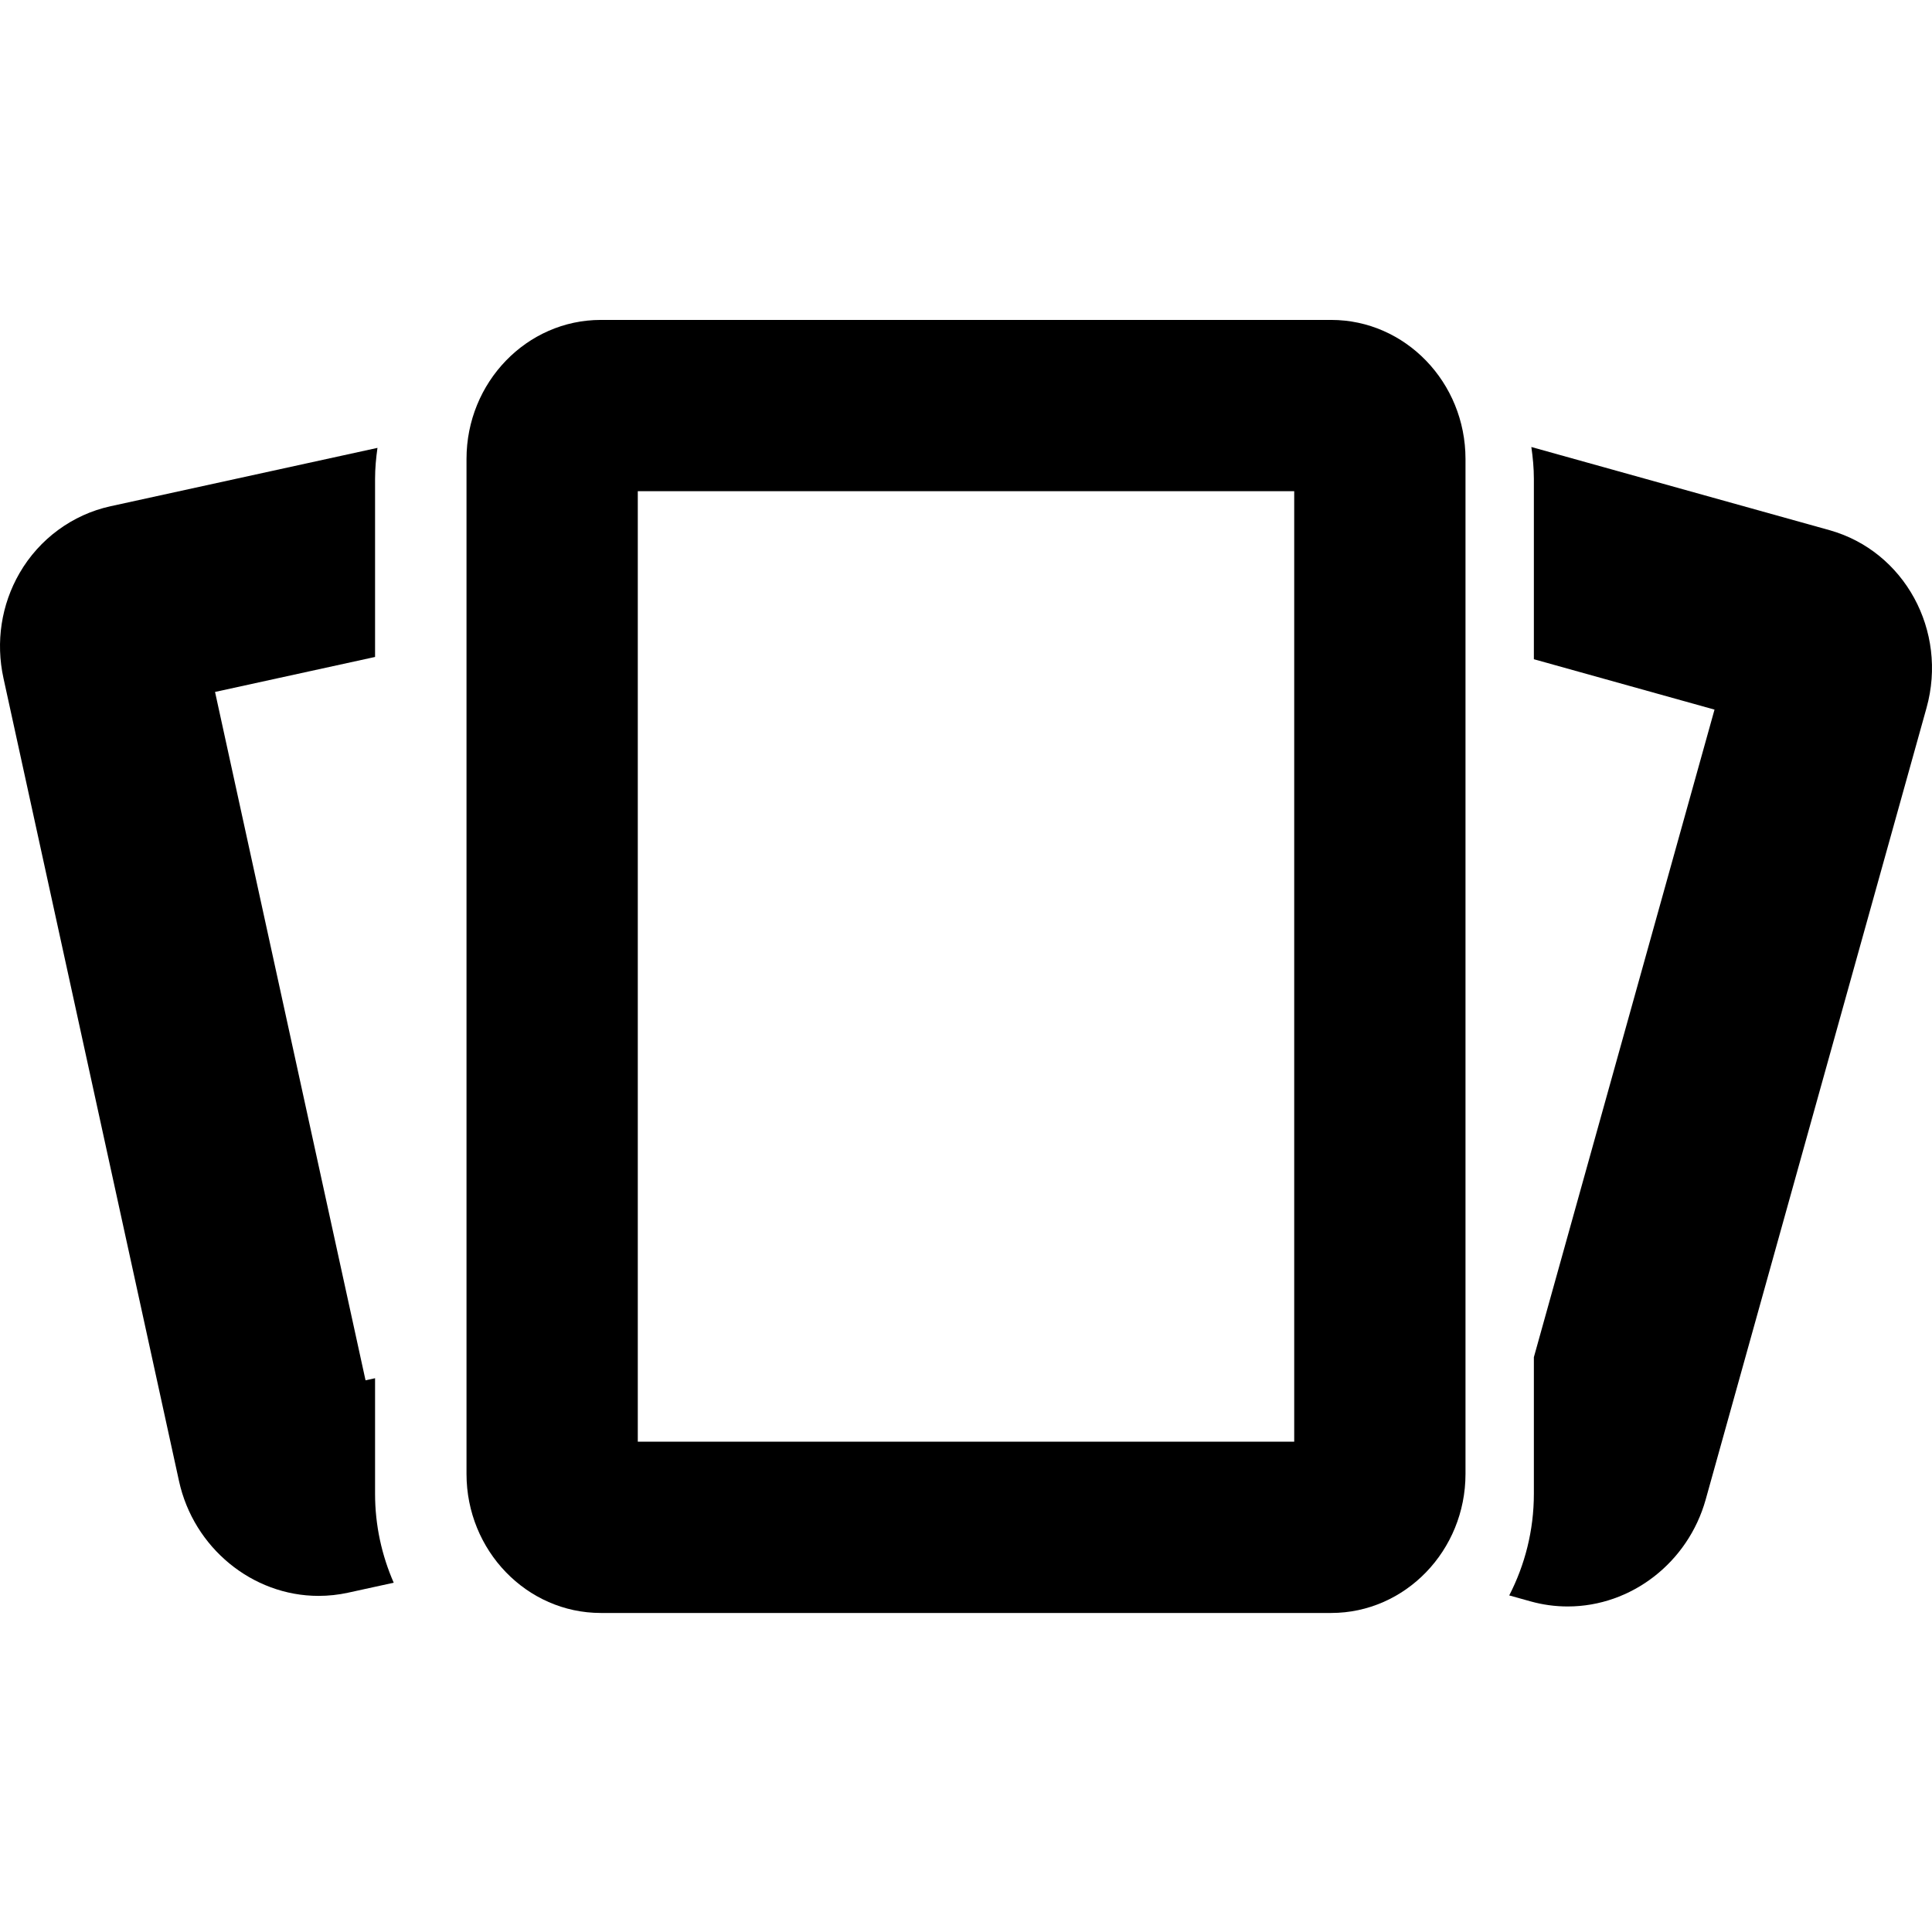
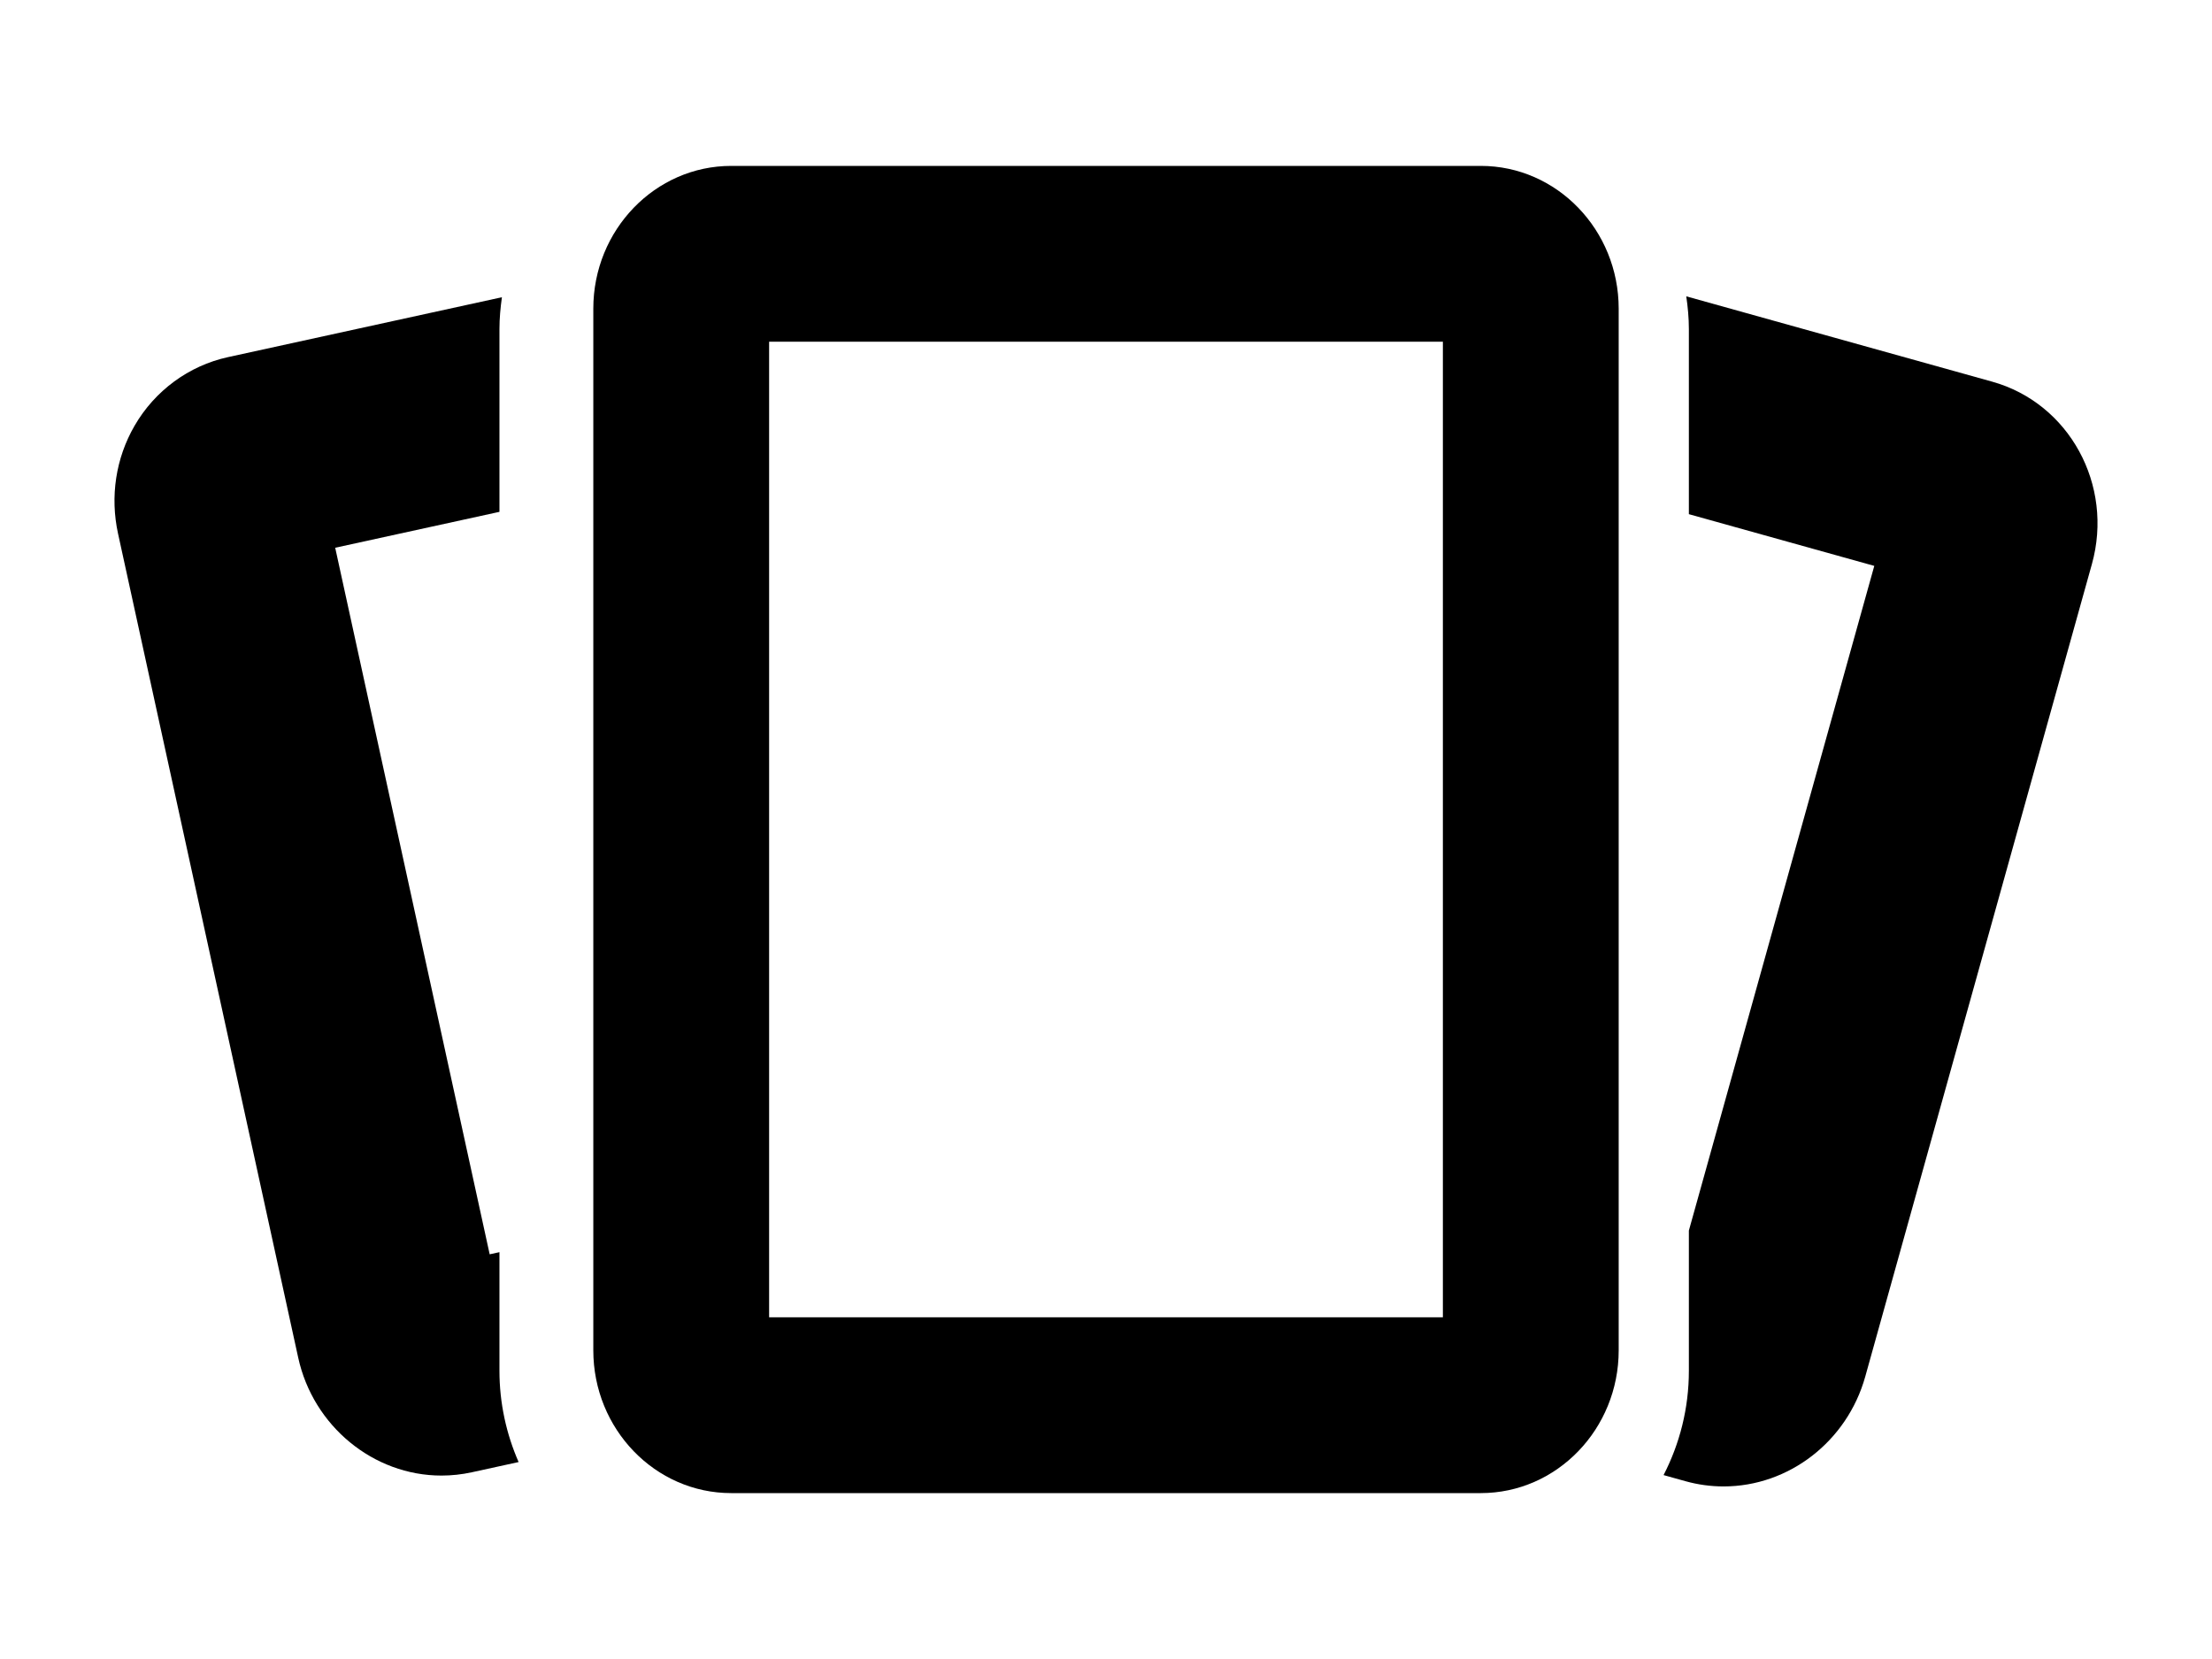
- <svg xmlns="http://www.w3.org/2000/svg" version="1.1" id="Layer_1" x="0px" y="0px" width="600px" height="600px" viewBox="0 0 600 600" enable-background="new 0 0 600 600" xml:space="preserve">
+ <svg xmlns="http://www.w3.org/2000/svg" version="1.1" id="Layer_1" x="0px" y="0px" width="1000px" height="750px" viewBox="0 0 1000 750" enable-background="new 0 0 1000 750" xml:space="preserve">
  <g>
-     <path d="M413.41,99.355H186.594c-23.002,0-41.716,19.373-41.716,43.187v315.192c0,23.811,18.714,43.187,41.716,43.187H413.41   c22.999,0,41.713-19.376,41.713-43.187V142.542C455.122,118.728,436.409,99.355,413.41,99.355z M401.929,447.728H198.071v-295.18   h203.859V447.728z" />
-     <path d="M116.48,428.021l-2.958,0.647L66.783,214.89l49.697-10.866v-55.316c0-3.273,0.306-6.466,0.745-9.617l-82.901,18.128   c-11.825,2.584-22.126,10.157-28.259,20.774c-5.673,9.817-7.442,21.411-4.986,32.63l54.516,249.34   c4.511,20.661,22.736,35.654,43.332,35.654c3.074,0,6.156-0.332,9.164-0.989l14.181-3.101c-3.694-8.451-5.793-17.785-5.793-27.624   V428.021z" />
-     <path d="M568.139,164.641l-92.566-25.821c0.465,3.237,0.785,6.521,0.785,9.888v56.021l56.1,15.649l-56.1,201.107v42.418   c0,11.395-2.788,22.125-7.655,31.568l6.624,1.848c3.758,1.05,7.639,1.583,11.536,1.583c19.766,0,37.388-13.648,42.853-33.202   l68.582-245.856C604.967,195.916,591.446,171.152,568.139,164.641z" />
+     <path d="M669.451,75H330.554c-34.368,0-62.33,28.946-62.33,64.528v470.944c0,35.577,27.962,64.528,62.33,64.528h338.897   c34.364,0,62.326-28.951,62.326-64.528V139.528C731.775,103.946,703.815,75,669.451,75z M652.297,595.522H347.702V154.478h304.596   L652.297,595.522z" />
+     <path d="M225.792,566.076l-4.419,0.967l-69.835-319.416l74.255-16.235v-82.65c0-4.89,0.457-9.661,1.113-14.369L103.04,161.458   c-17.668,3.861-33.06,15.176-42.223,31.039c-8.476,14.668-11.119,31.991-7.45,48.754l81.455,372.551   c6.74,30.871,33.971,53.272,64.745,53.272c4.593,0,9.198-0.496,13.692-1.478l21.189-4.633c-5.519-12.627-8.656-26.573-8.656-41.274   V566.076z" />
+     <polygon points="225.792,566.076 225.792,566.076 225.793,566.076  " />
+     <path d="M900.64,172.547l-138.308-38.58c0.695,4.837,1.173,9.743,1.173,14.774v83.704l83.822,23.382l-83.822,300.484v63.379   c0,17.026-4.166,33.058-11.438,47.167l9.897,2.761c5.615,1.569,11.414,2.365,17.237,2.365c29.533,0,55.863-20.392,64.029-49.609   l102.472-367.346C955.666,219.277,935.464,182.275,900.64,172.547z" />
  </g>
</svg>
